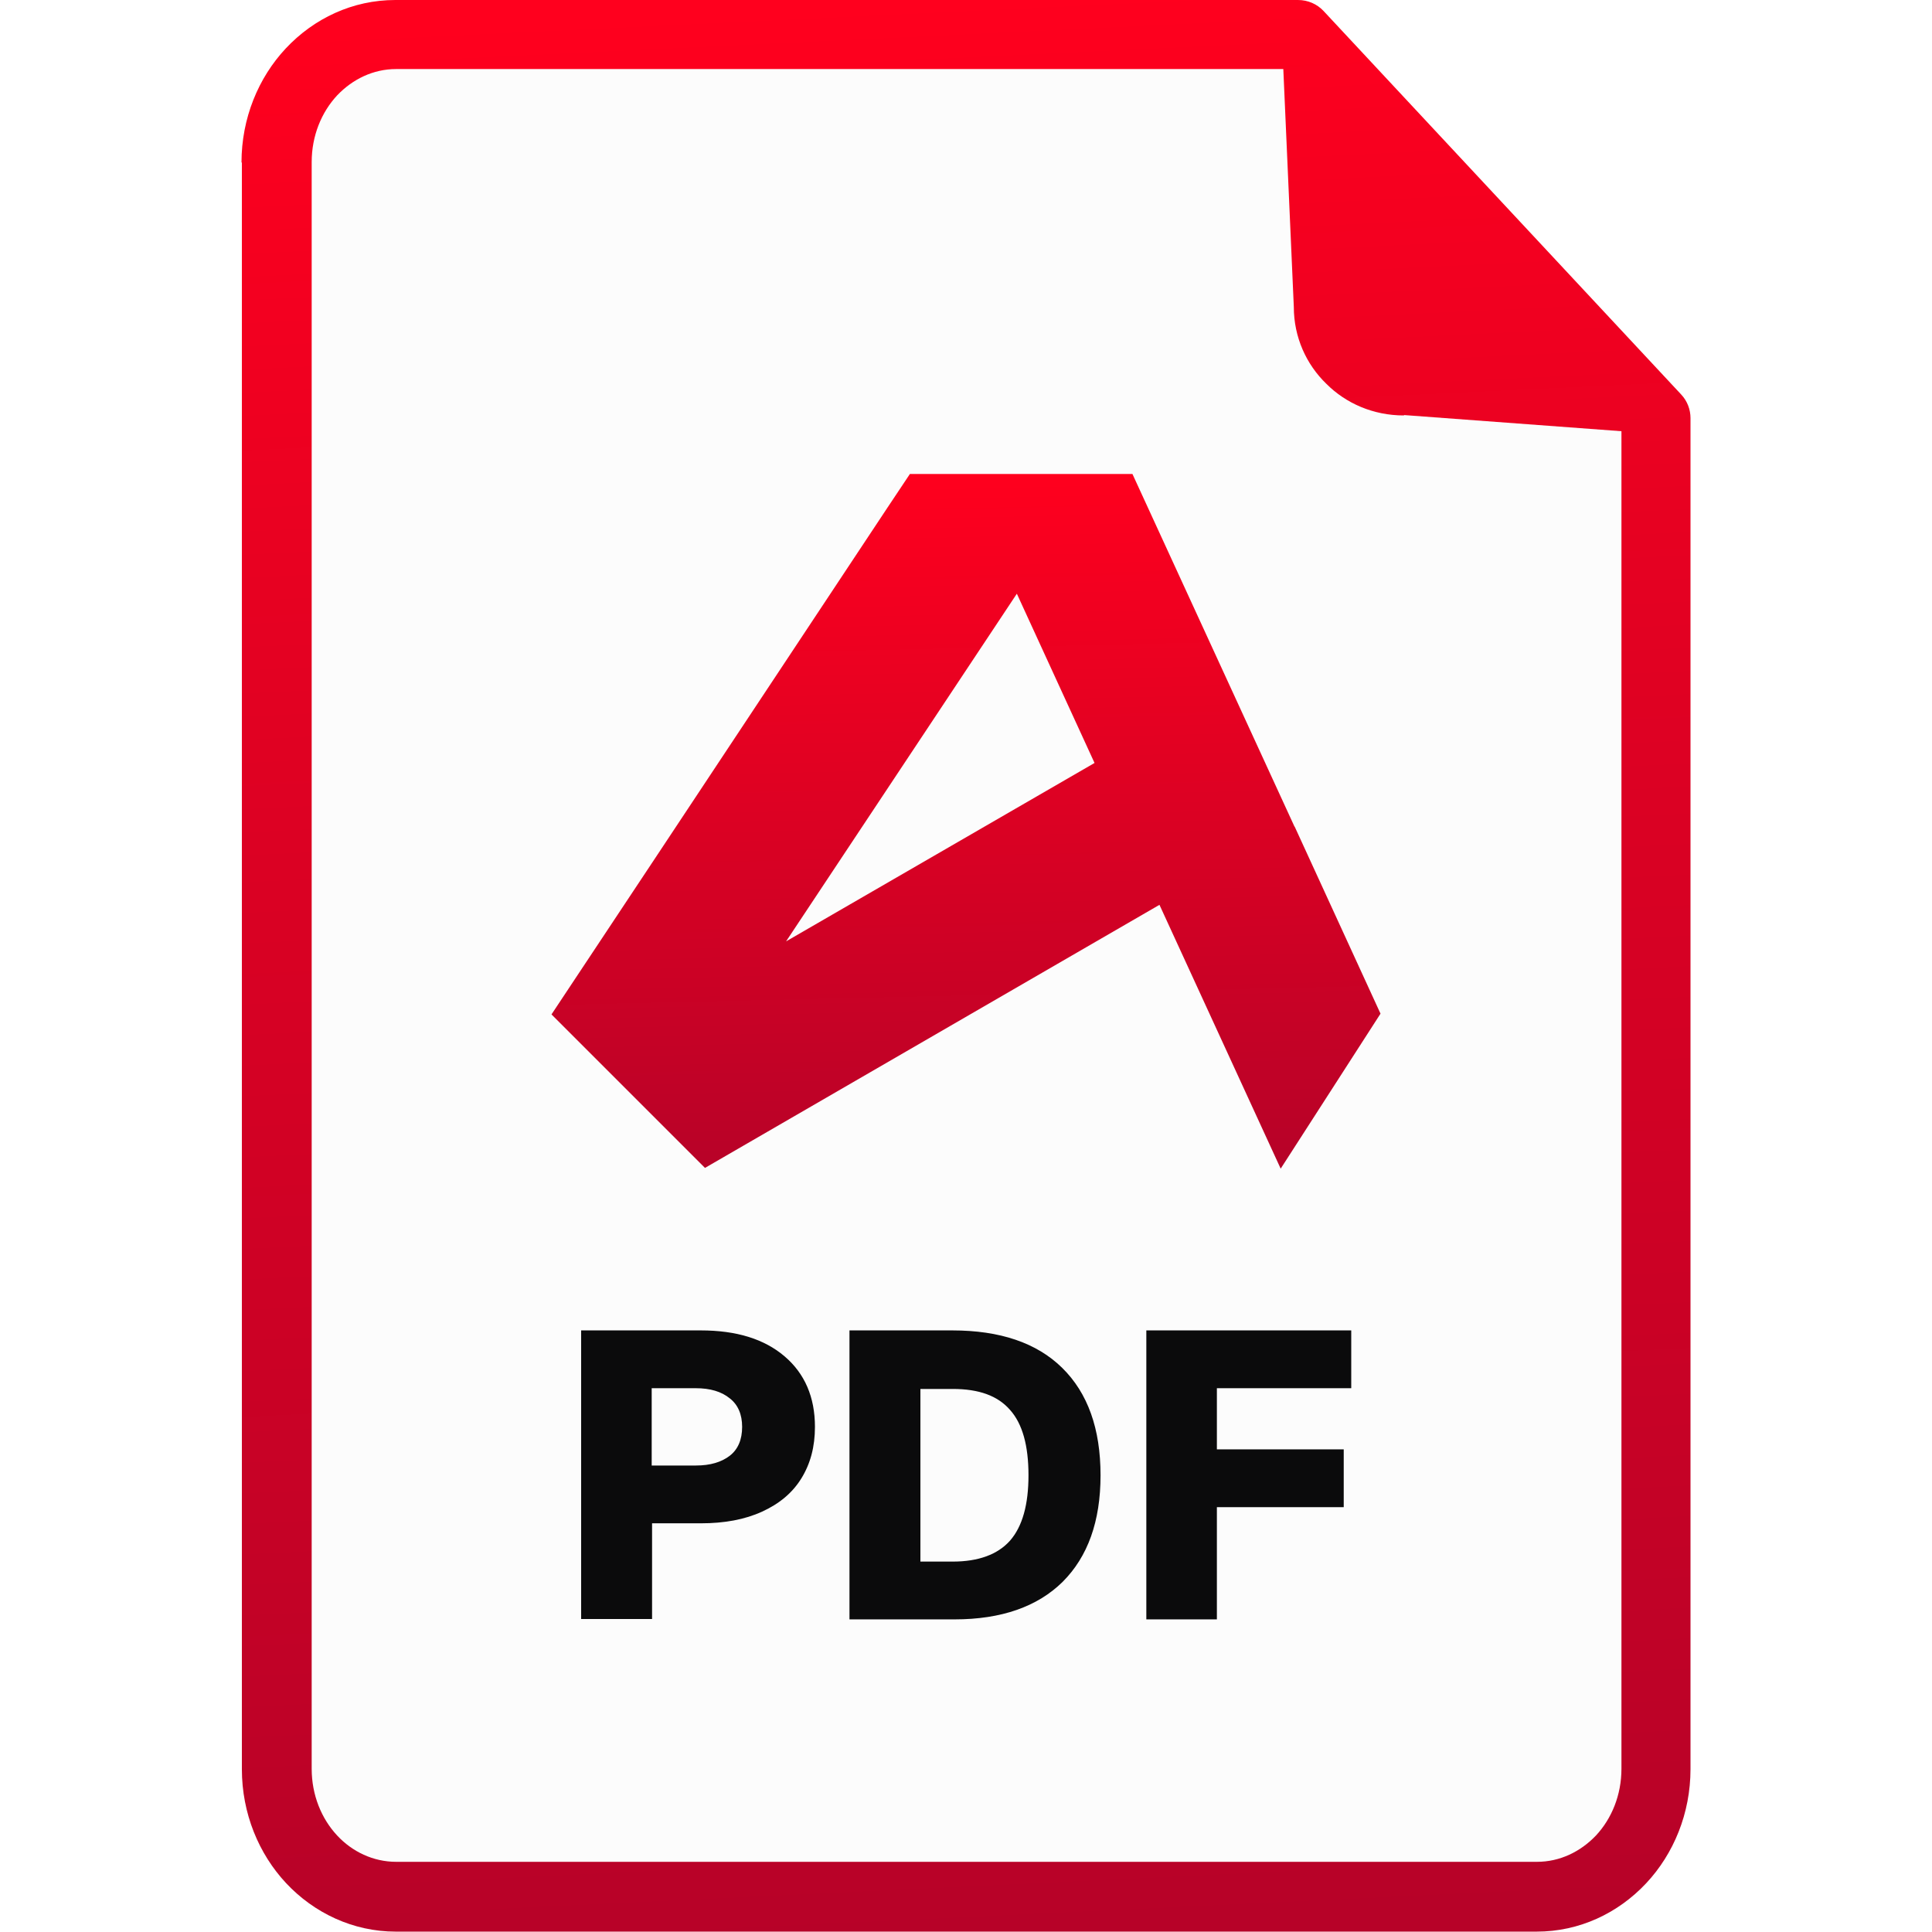
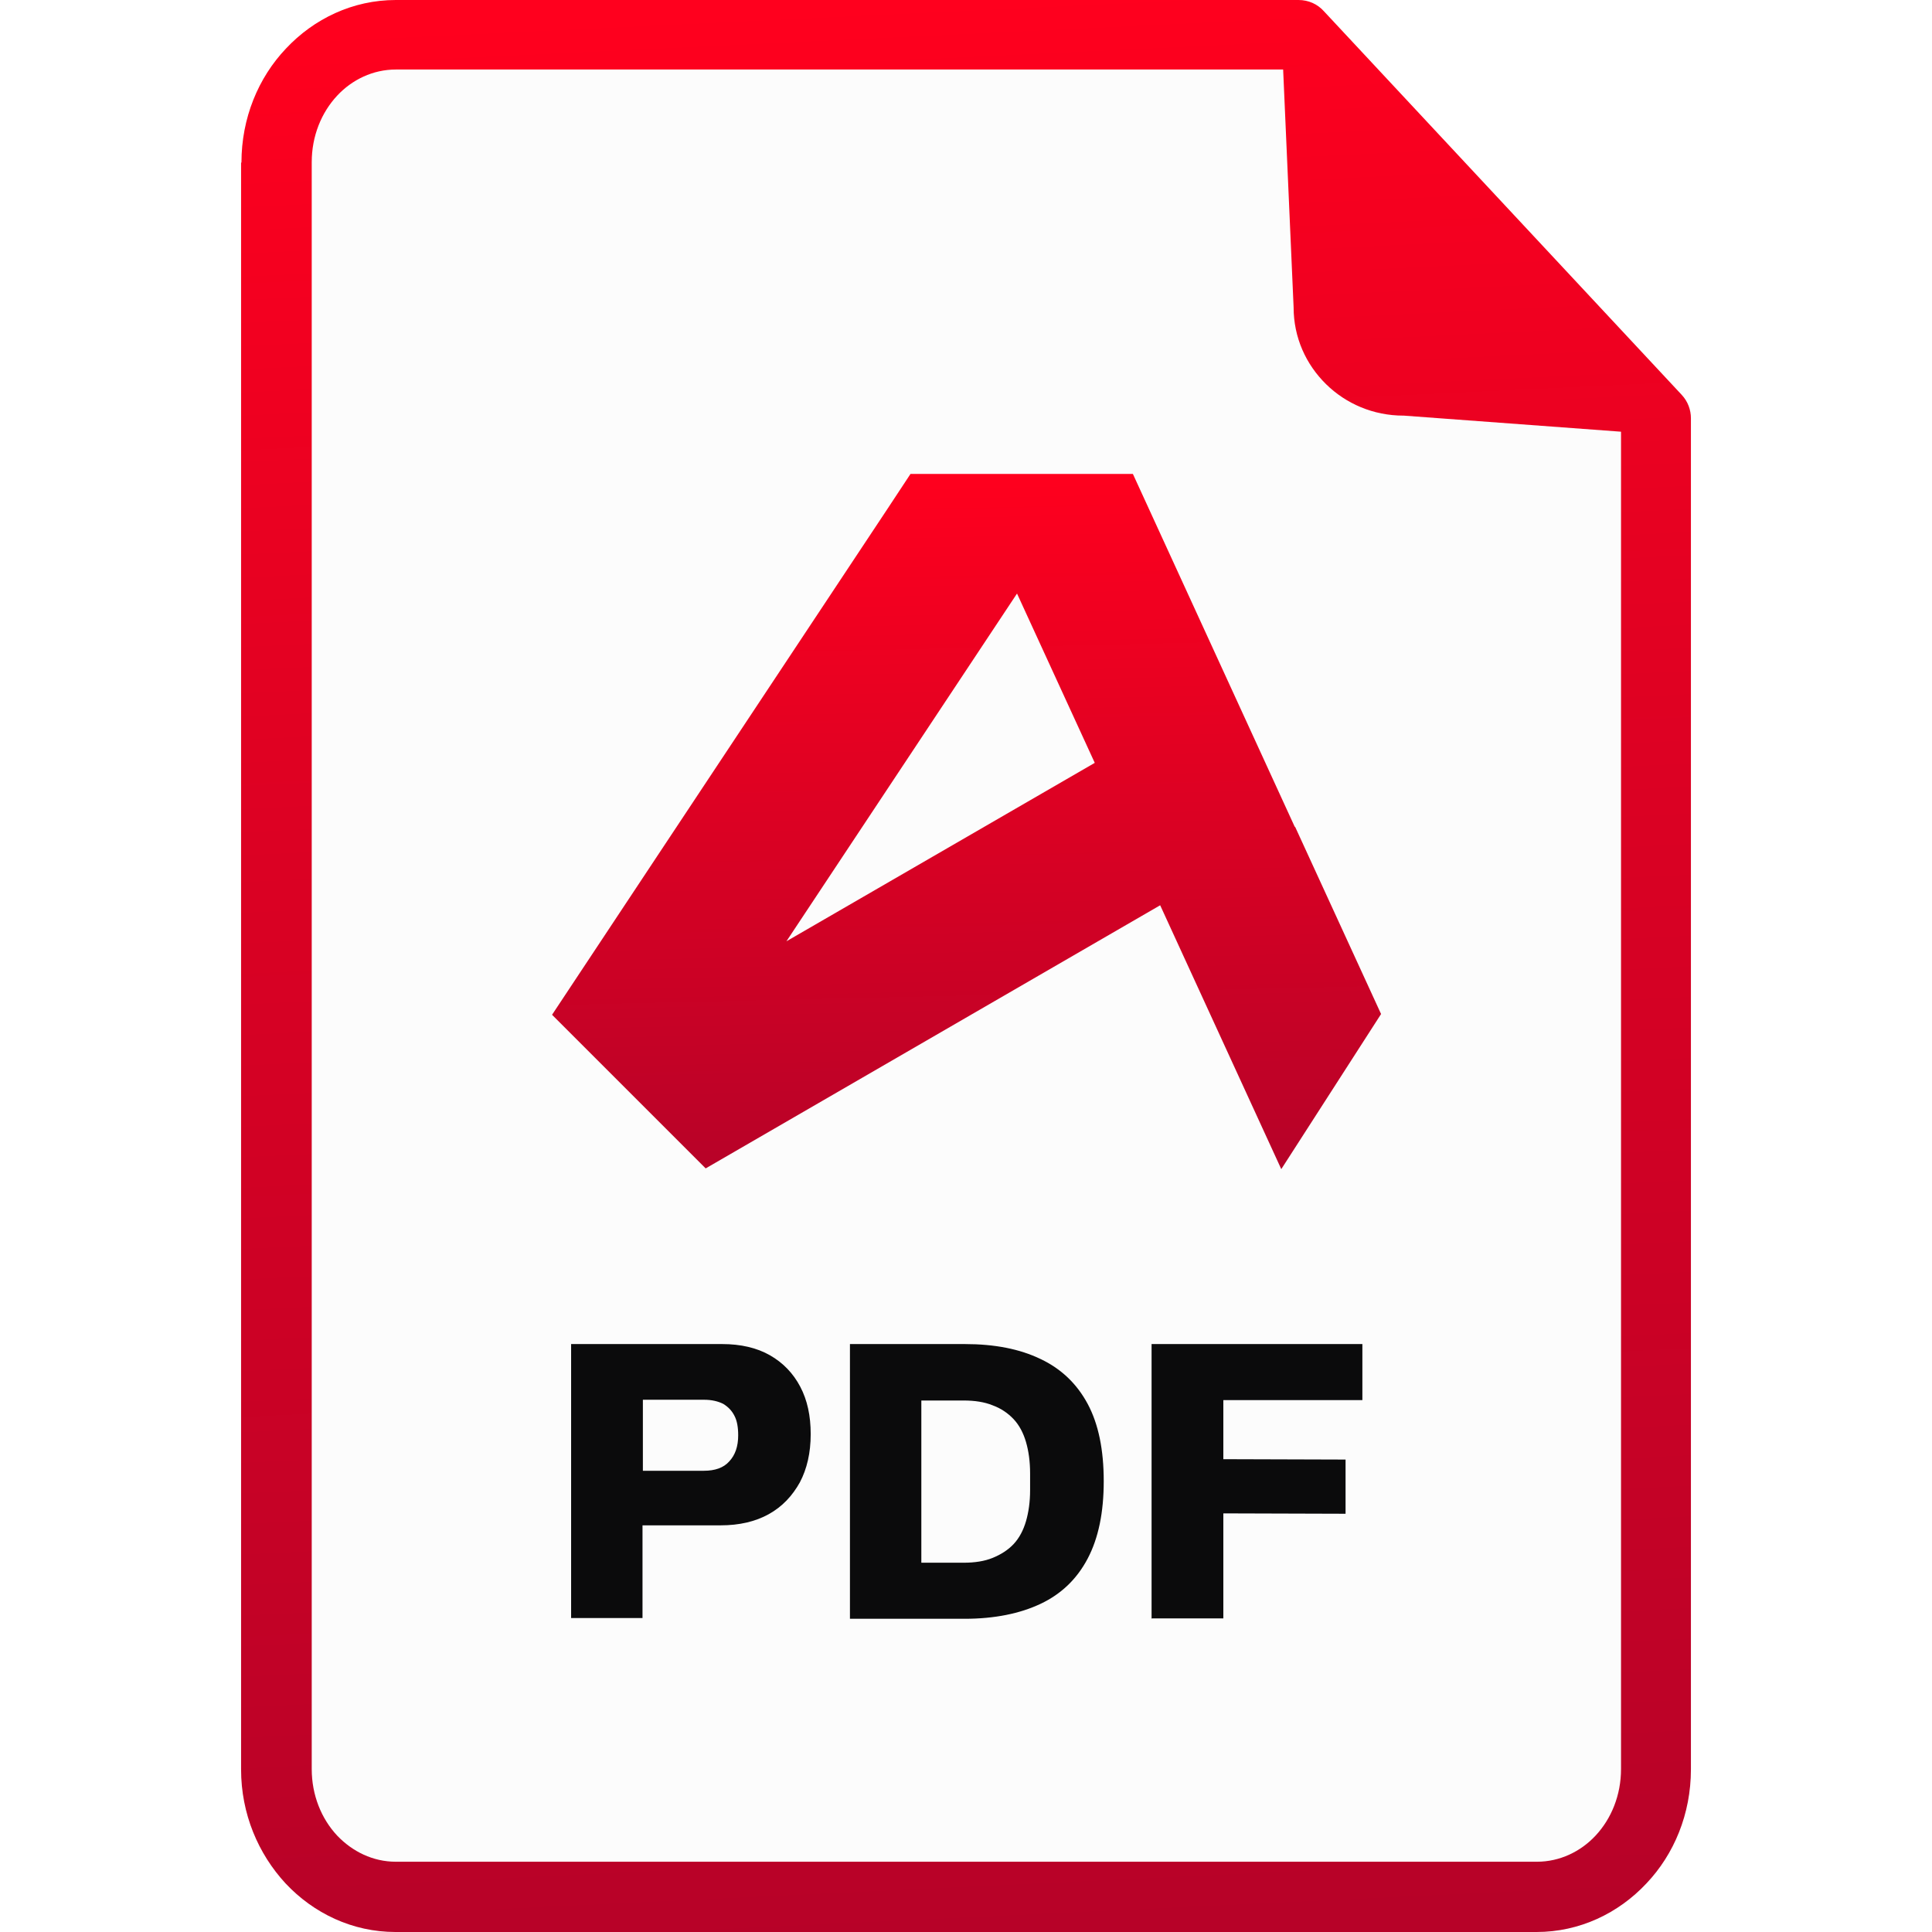
<svg xmlns="http://www.w3.org/2000/svg" width="512" height="512" viewBox="0 0 512 512" version="1.1" style="shape-rendering:geometricPrecision; text-rendering:geometricPrecision; image-rendering:optimizeQuality; fill-rule:evenodd; clip-rule:evenodd">
  <defs>
    <style type="text/css">
     
      .fil3 {fill:#0B0B0C;fill-rule:nonzero}
      .fil0 {fill:#FCFCFC;fill-rule:nonzero}
      .fil1 {fill:url(#id0);fill-rule:nonzero}
      .fil2 {fill:url(#id1);fill-rule:nonzero}
     
    </style>
-     <linearGradient id="id0" gradientUnits="userSpaceOnUse" x1="20.53" y1="51.44" x2="18.08" y2="0.04">
+     <linearGradient id="id0" gradientUnits="userSpaceOnUse" x1="20.61" y1="51.65" x2="18.16" y2="0.04">
      <stop offset="0" style="stop-opacity:1; stop-color:#B70228" />
      <stop offset="0.569" style="stop-opacity:1; stop-color:#DB0123" />
      <stop offset="1" style="stop-opacity:1; stop-color:#FF001E" />
    </linearGradient>
-     <linearGradient id="id1" gradientUnits="userSpaceOnUse" x1="19.52" y1="31.15" x2="19.09" y2="12.64">
+     <linearGradient id="id1" gradientUnits="userSpaceOnUse" x1="19.6" y1="31.28" x2="19.17" y2="12.69">
      <stop offset="0" style="stop-opacity:1; stop-color:#B70228" />
      <stop offset="1" style="stop-opacity:1; stop-color:#FF001E" />
    </linearGradient>
  </defs>
-   <g transform="translate(64 0) scale(9.94561)">
-     <path id="path1-6-4-7-1" class="fil0" d="M0.93 4.33c0,-1.88 1.42,-3.41 3.18,-3.41 0,0 0,0 0,0l24.05 -0 9.53 10.22 0 36c0,1.88 -1.42,3.41 -3.18,3.41 0,0 0,0 0,0l-30.4 0c0,-0 0,-0 0,-0 -1.75,0 -3.18,-1.52 -3.18,-3.41l0 -42.81z" />
-     <path class="fil1" d="M-0 4.33c0,-1.18 0.45,-2.26 1.18,-3.04 0.75,-0.8 1.78,-1.29 2.92,-1.29l0 0 24.05 -0c0.27,0 0.51,0.11 0.68,0.29l0 -0 9.53 10.22c0.17,0.18 0.25,0.41 0.25,0.63l0 0 0 36c0,1.18 -0.45,2.26 -1.18,3.04 -0.75,0.8 -1.78,1.29 -2.92,1.29l0 -0 -30.4 0 0 0c-1.14,0 -2.18,-0.5 -2.92,-1.29 -0.73,-0.78 -1.18,-1.86 -1.18,-3.04l0 -42.81zm30.97 6.74l-0 -0c-0.81,-0 -1.54,-0.32 -2.06,-0.84 -0.54,-0.52 -0.87,-1.25 -0.87,-2.05l-0.28 -6.34 -23.64 0 0 0c-0.61,0 -1.16,0.27 -1.57,0.7 -0.42,0.45 -0.68,1.08 -0.68,1.78l0 42.81c0,0.7 0.26,1.33 0.68,1.78 0.4,0.43 0.96,0.7 1.57,0.7 0.03,0 0.05,0 0.08,0l30.32 -0 0 -0c0.61,0 1.16,-0.27 1.57,-0.7 0.42,-0.45 0.68,-1.08 0.68,-1.78l0 -35.64 -5.79 -0.43z" />
-     <path id="path2-5-2-2-7" class="fil2" d="M28.06 22.03l-4.32 -9.4 -5.93 0 -0.6 0.9 -6.15 9.28 -2.8 4.22 4.09 4.09 12.11 -7.01 3.23 7.03 2.66 -4.13 -2.29 -4.99zm-13.56 3.07l6.16 -9.28 2.07 4.51 -8.23 4.76 -0 0z" />
-     <path class="fil3" d="M9.05 43.15l0 -7.7 3.19 0c0.95,0 1.69,0.23 2.23,0.69 0.54,0.46 0.81,1.09 0.81,1.88 0,0.53 -0.12,0.98 -0.36,1.37 -0.24,0.39 -0.59,0.68 -1.05,0.89 -0.46,0.21 -1,0.31 -1.63,0.31l-1.3 0 0 2.55 -1.89 0zm1.89 -4.1l1.17 0c0.38,0 0.68,-0.09 0.9,-0.26 0.22,-0.17 0.33,-0.43 0.33,-0.77 0,-0.33 -0.11,-0.59 -0.33,-0.76 -0.22,-0.18 -0.52,-0.27 -0.91,-0.27l-1.17 0 0 2.06zm5.26 4.1l0 -7.7 2.74 0c1.27,0 2.25,0.33 2.93,1 0.68,0.67 1.02,1.62 1.02,2.86 0,1.23 -0.34,2.17 -1.01,2.84 -0.67,0.66 -1.63,1 -2.88,1l-2.81 0zm1.89 -1.54l0.86 0c0.69,0 1.2,-0.19 1.53,-0.56 0.33,-0.38 0.49,-0.96 0.49,-1.74 0,-0.79 -0.16,-1.37 -0.49,-1.74 -0.33,-0.38 -0.83,-0.56 -1.53,-0.56l-0.86 0 0 4.62zm6.02 1.54l0 -7.7 5.46 0 0 1.54 -4.64 0 1.06 -1.09 0 3.52 -1.06 -0.8 4.44 0 0 1.54 -4.44 0 1.06 -0.8 0 3.79 -1.89 0z" />
+   <g transform="translate(63.9876 0) scale(9.905204)">
+     <path id="path1-6-4-7-1" class="fil0" d="M0.93 4.35c0,-1.89 1.43,-3.42 3.19,-3.42 0,0 0,0 0,0l24.15 -0 9.57 10.26 0 36.15c0,1.89 -1.43,3.42 -3.19,3.42 0,0 0,0 0,0l-30.53 0c0,-0 0,-0 0,-0 -1.76,0 -3.19,-1.53 -3.19,-3.42l0 -42.99z" />
+     <path class="fil1" d="M-0 4.35c0,-1.19 0.45,-2.27 1.19,-3.05 0.75,-0.8 1.79,-1.3 2.94,-1.3l0 0 24.15 -0c0.27,0 0.51,0.11 0.68,0.3l0 -0 9.57 10.26c0.17,0.18 0.25,0.41 0.25,0.63l0 0 0 36.15c0,1.19 -0.45,2.27 -1.19,3.05 -0.75,0.8 -1.79,1.3 -2.94,1.3l0 -0 -30.53 0 0 0c-1.15,0 -2.19,-0.5 -2.94,-1.3 -0.73,-0.79 -1.19,-1.86 -1.19,-3.05l0 -42.99zm31.09 6.77l-0 -0c-0.81,-0 -1.54,-0.32 -2.07,-0.84 -0.54,-0.53 -0.87,-1.25 -0.87,-2.06l-0.28 -6.36 -23.74 0 0 0c-0.61,0 -1.17,0.27 -1.57,0.7 -0.42,0.45 -0.68,1.08 -0.68,1.78l0 42.99c0,0.7 0.26,1.33 0.68,1.78 0.41,0.43 0.96,0.7 1.57,0.7 0.03,0 0.05,0 0.08,0l30.45 -0 0 -0c0.61,0 1.17,-0.27 1.57,-0.7 0.42,-0.45 0.68,-1.08 0.68,-1.78l0 -35.78 -5.81 -0.43z" />
+     <path id="path2-5-2-2-7" class="fil2" d="M28.18 22.12l-4.33 -9.44 -5.95 0 -0.6 0.91 -6.18 9.32 -2.81 4.24 4.11 4.11 12.16 -7.04 3.24 7.06 2.67 -4.15 -2.3 -5.01zm-13.61 3.08l6.18 -9.32 2.08 4.53 -8.26 4.78 -0 0z" />
+     <path class="fil3" d="M8.82 43.31l0 -7.35 4.04 0c0.5,0 0.93,0.1 1.28,0.3 0.35,0.2 0.62,0.48 0.81,0.84 0.19,0.36 0.28,0.78 0.28,1.27 0,0.5 -0.1,0.93 -0.29,1.29 -0.2,0.36 -0.47,0.65 -0.83,0.85 -0.36,0.2 -0.79,0.3 -1.29,0.3l-2.09 0 0 2.48 -1.91 0zm1.91 -3.96l1.64 0c0.3,0 0.53,-0.08 0.68,-0.25 0.16,-0.17 0.24,-0.4 0.24,-0.7 0,-0.21 -0.03,-0.39 -0.1,-0.52 -0.07,-0.14 -0.17,-0.24 -0.3,-0.32 -0.14,-0.07 -0.31,-0.11 -0.51,-0.11l-1.64 0 0 1.9zm5.55 3.96l0 -7.35 3.07 0c0.8,0 1.47,0.13 2.03,0.4 0.55,0.26 0.97,0.66 1.26,1.2 0.29,0.54 0.43,1.23 0.43,2.07 0,0.83 -0.14,1.52 -0.43,2.07 -0.29,0.55 -0.71,0.95 -1.26,1.21 -0.55,0.26 -1.23,0.4 -2.03,0.4l-3.07 0zm1.91 -1.5l1.13 0c0.3,0 0.56,-0.04 0.78,-0.13 0.22,-0.09 0.41,-0.21 0.56,-0.37 0.15,-0.16 0.26,-0.37 0.33,-0.61 0.07,-0.24 0.11,-0.52 0.11,-0.83l0 -0.45c0,-0.32 -0.04,-0.6 -0.11,-0.84 -0.07,-0.24 -0.18,-0.45 -0.33,-0.61 -0.15,-0.16 -0.34,-0.29 -0.56,-0.37 -0.22,-0.09 -0.48,-0.13 -0.78,-0.13l-1.13 0 0 4.35zm6.16 1.5l0 -7.35 5.64 0 0 1.5 -3.72 0 0 1.58 3.27 0.01 0 1.45 -3.27 -0.01 0 2.81 -1.91 0z" />
  </g>
</svg>
